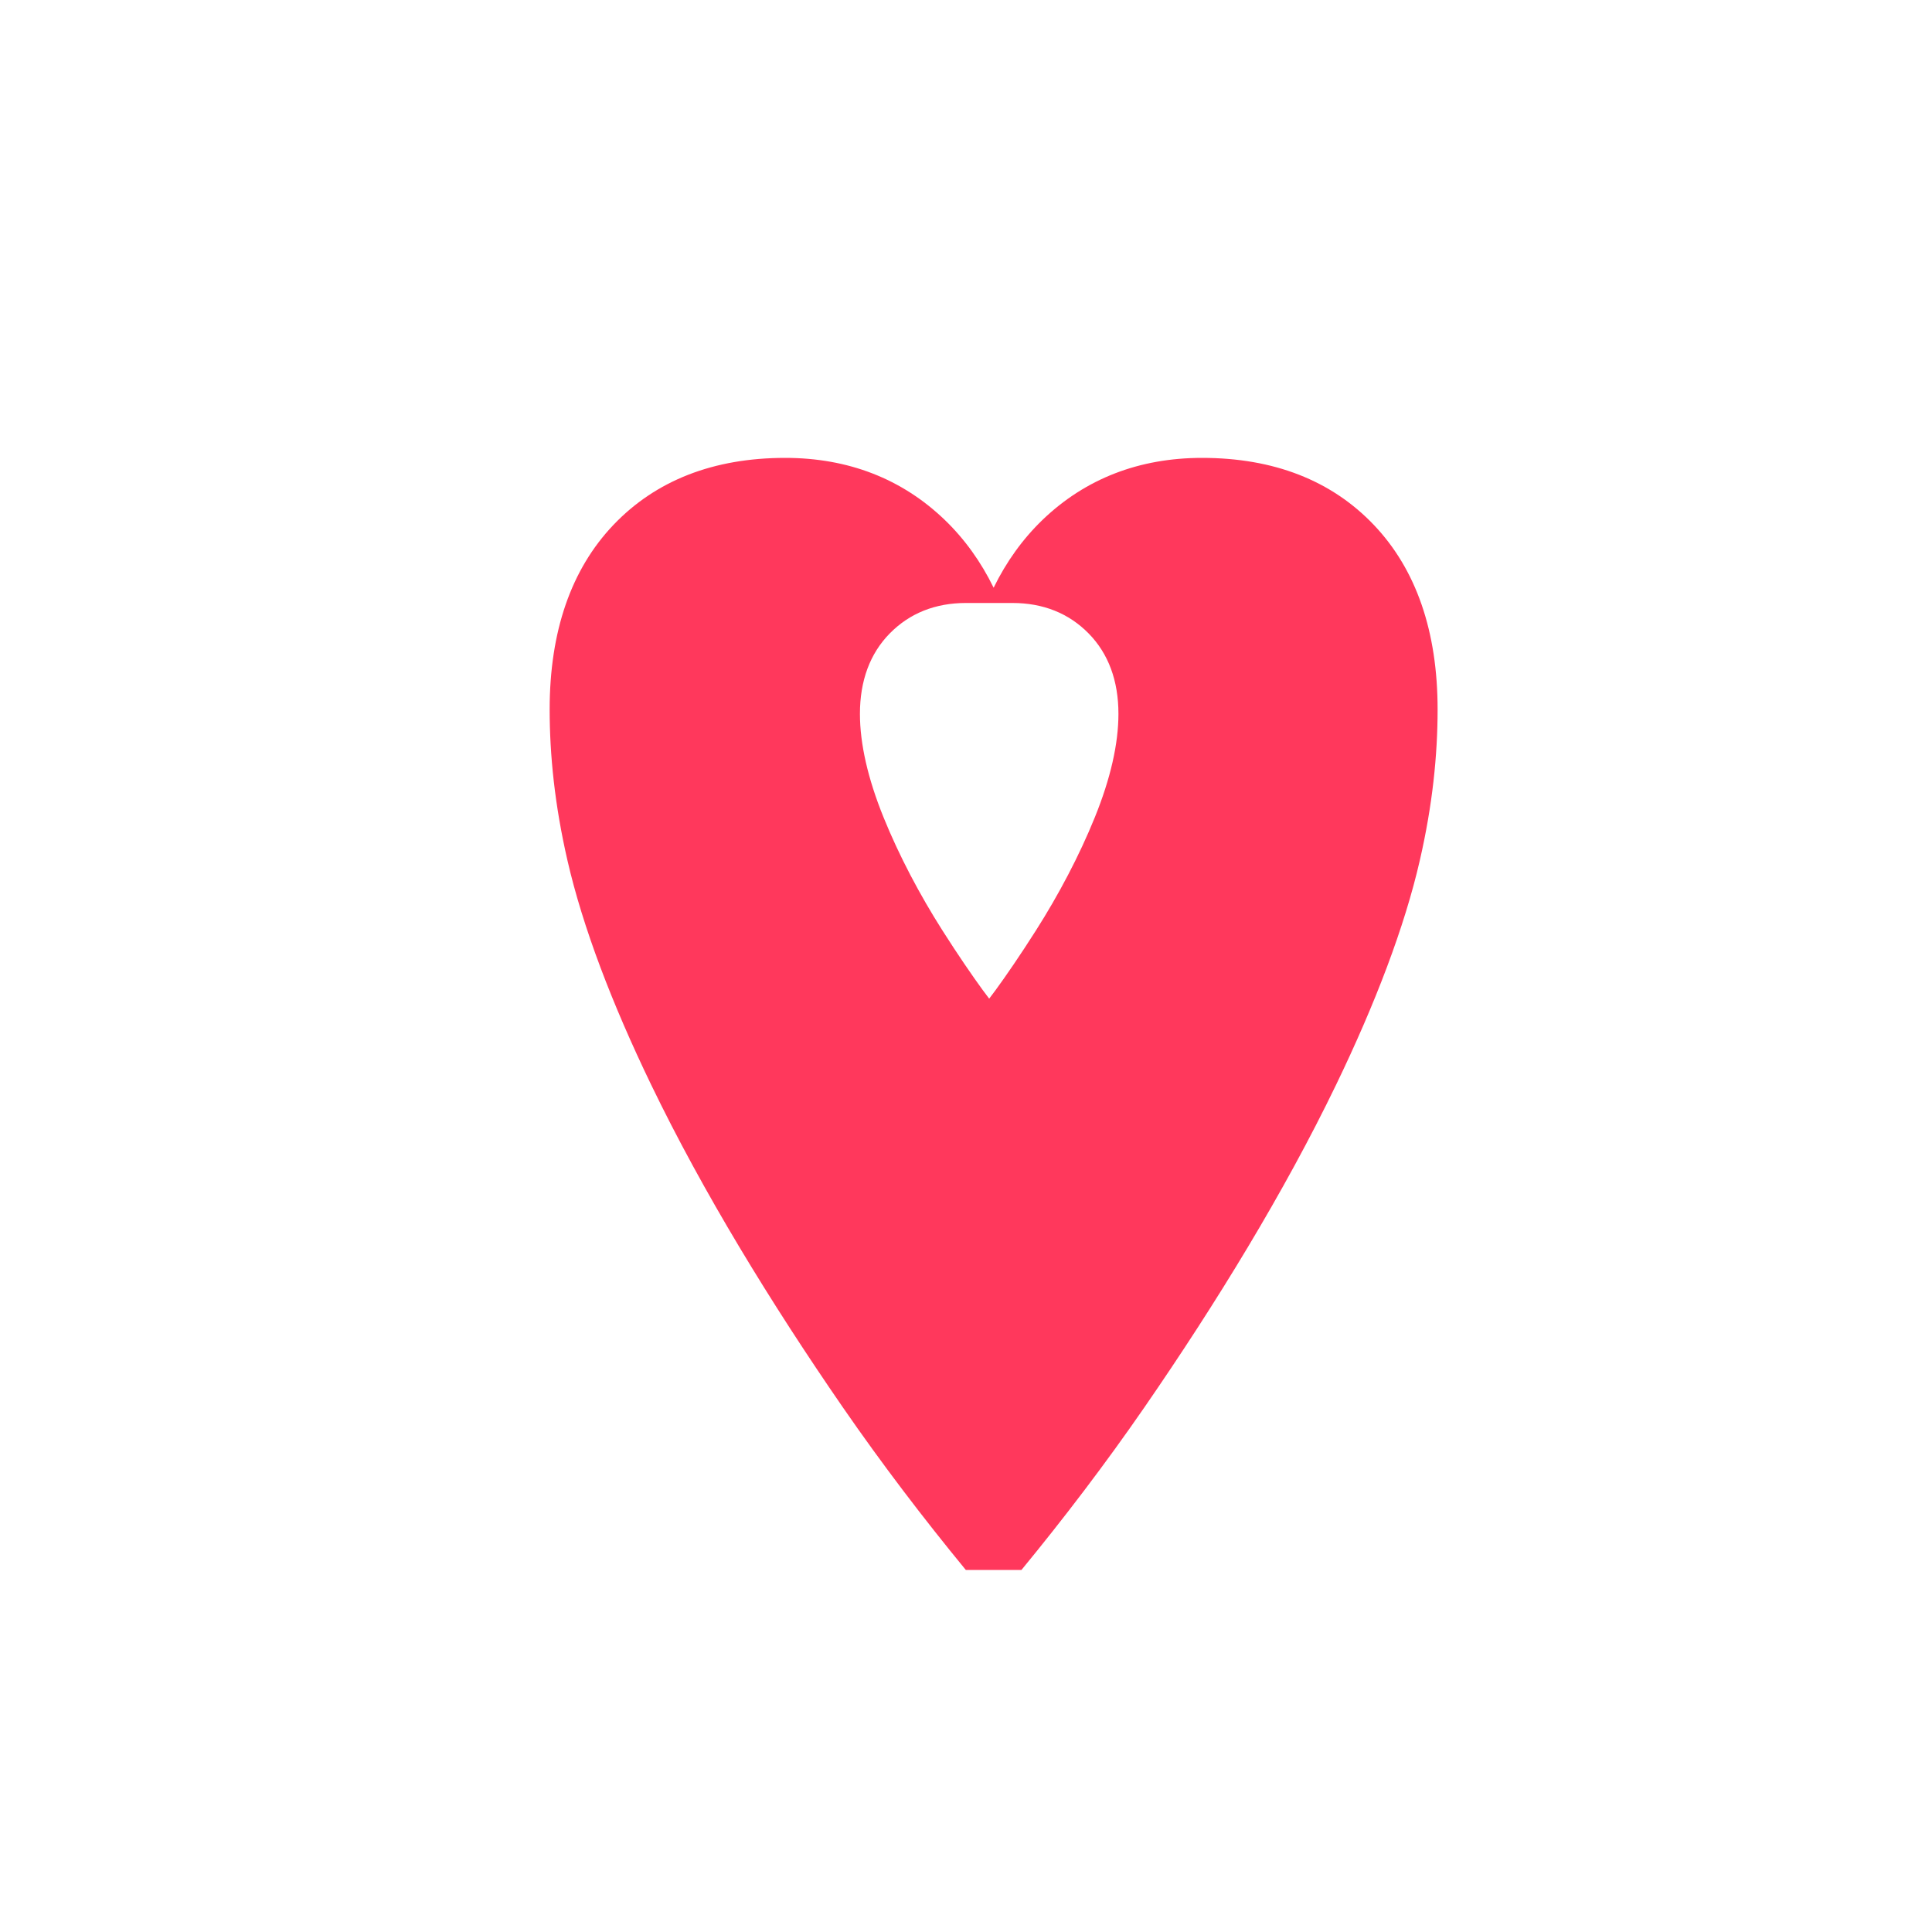
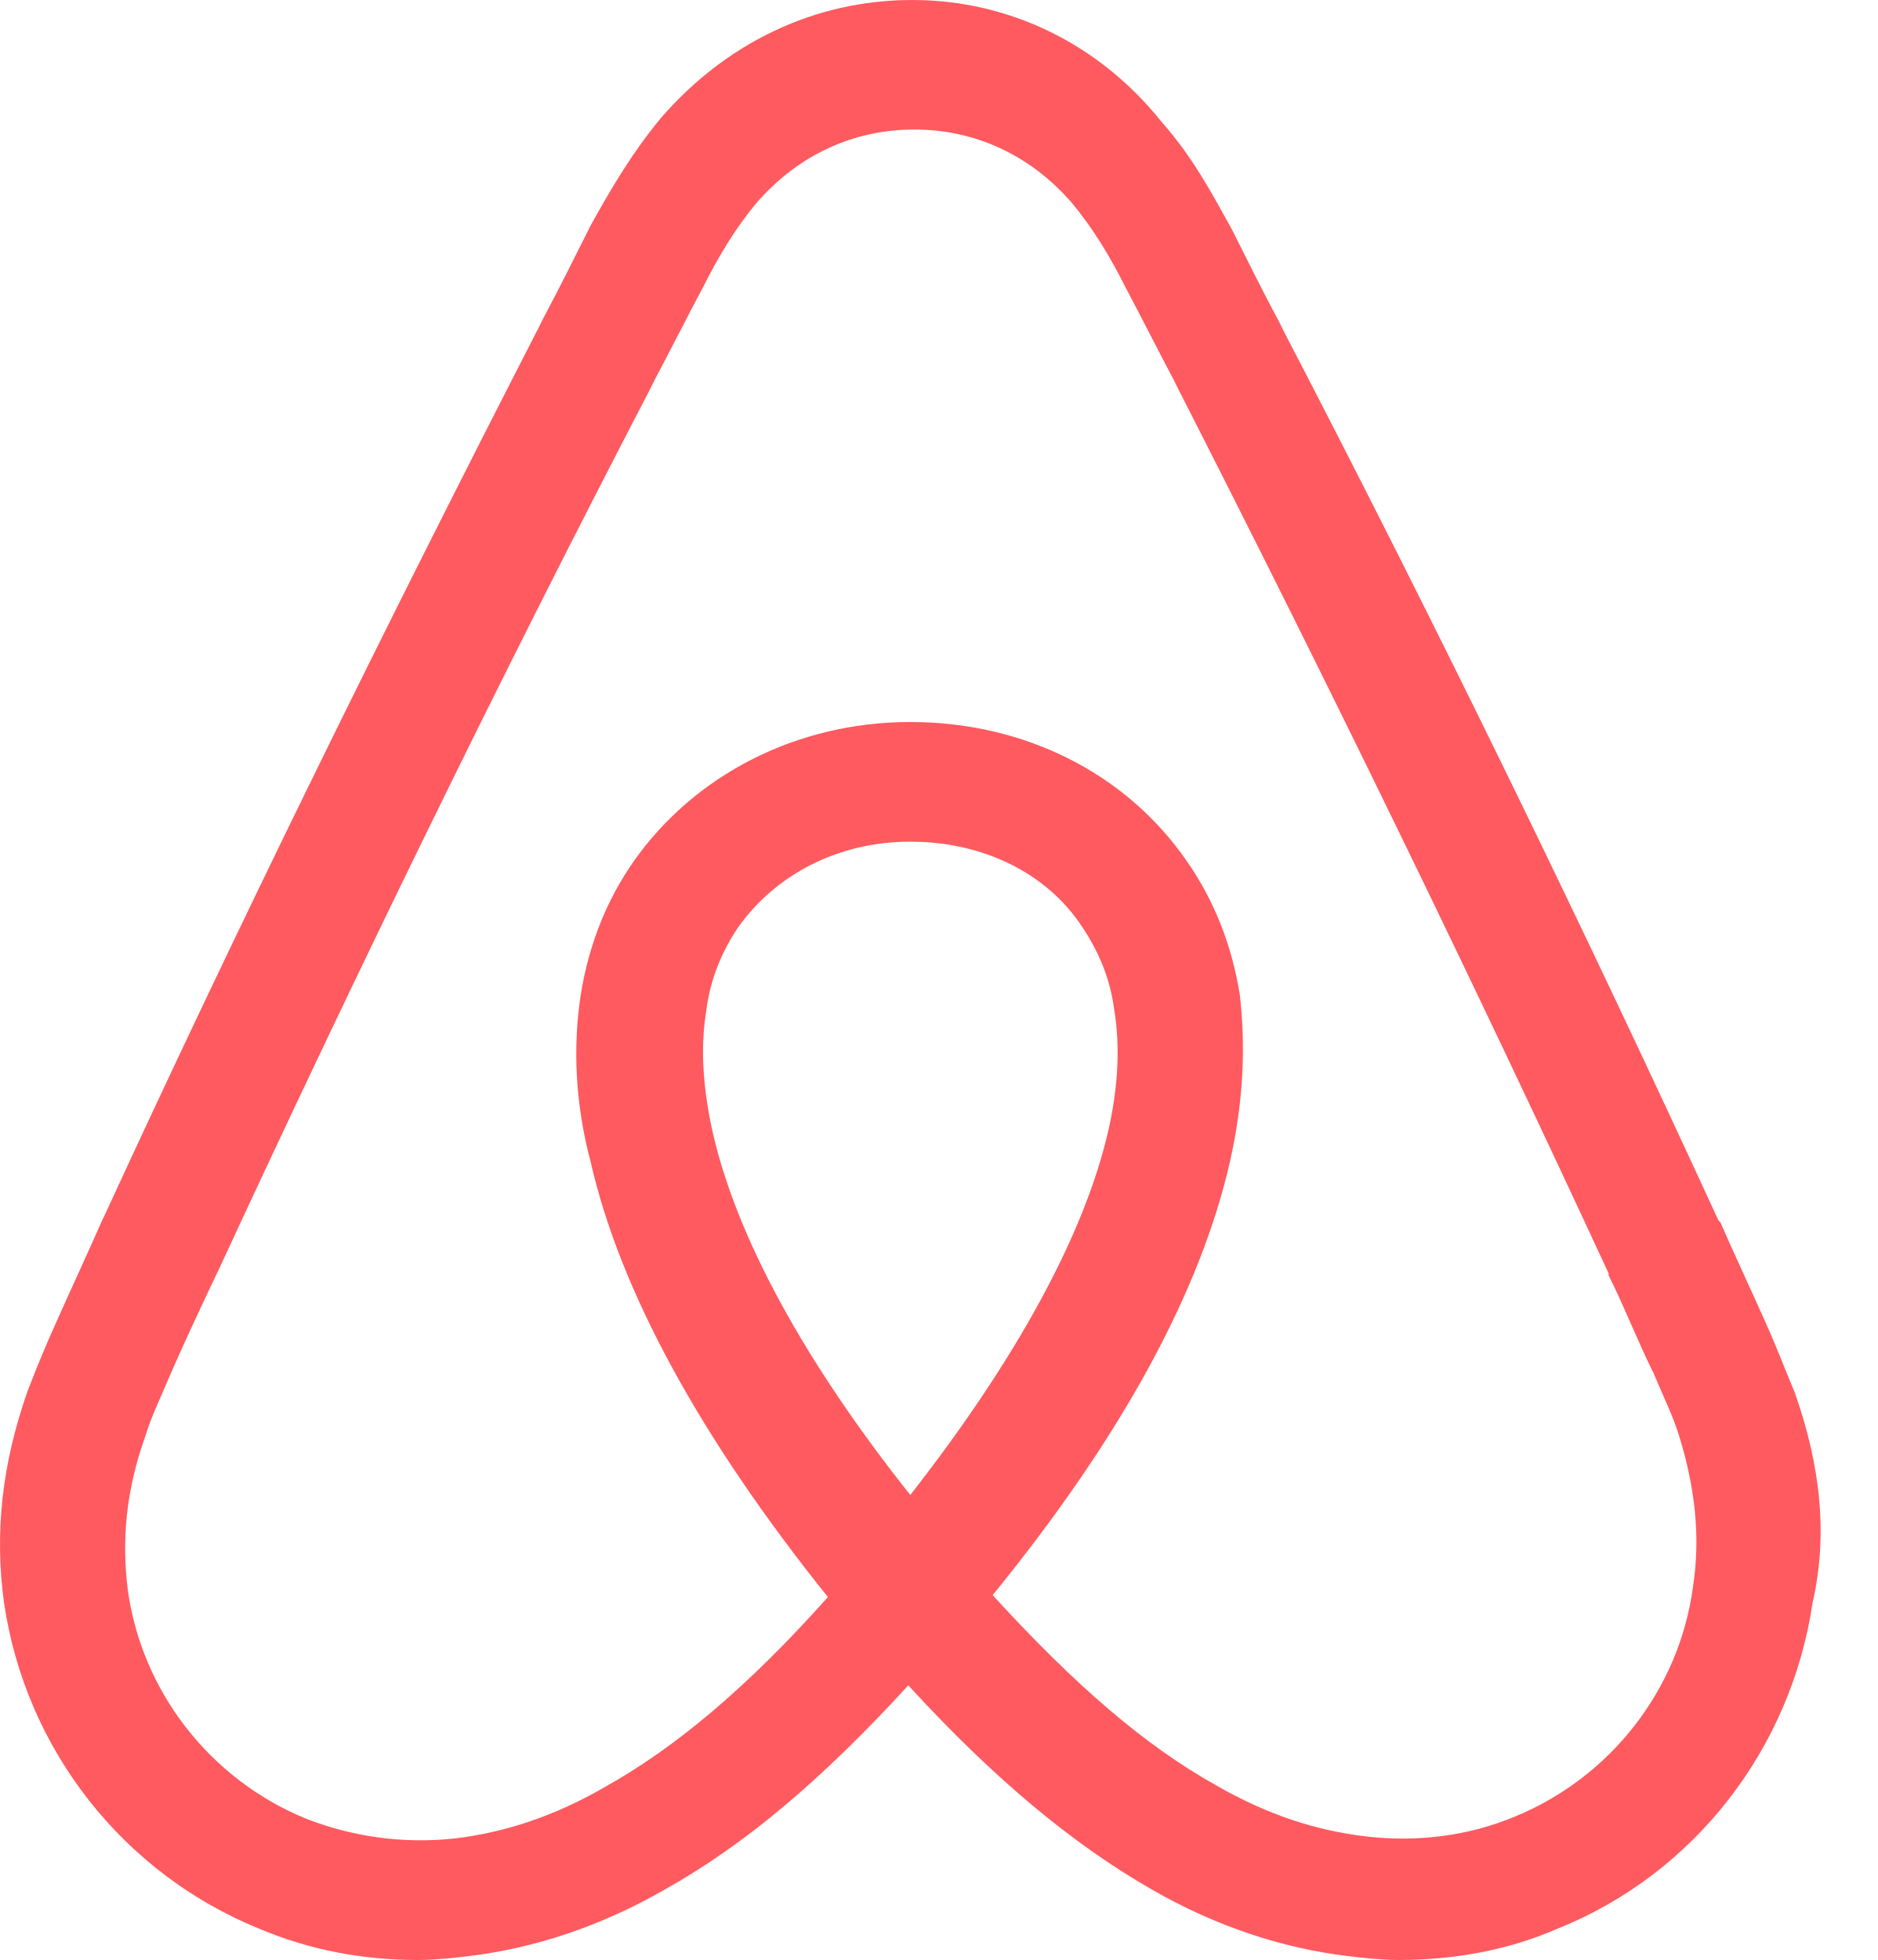
- <svg xmlns="http://www.w3.org/2000/svg" viewBox="0 0 1000 1000" role="img" aria-label="Airbnb">
-   <path fill="#FF385C" d="M499.9 812.6c-21.7-26.4-43.3-54.7-63.6-84.1-37.4-54.2-72.5-111.6-99.2-166.9-20.3-42-35.5-81.8-43.4-116.3-6.6-28.7-9.2-54.6-9.2-78.1 0-40.4 11.1-72.5 33-95.5 21.9-23 51.8-34.7 88.9-34.7 32.6 0 60.4 10.8 82.5 32 10.3 9.9 18.8 21.7 25.4 35.2 6.6-13.5 15.1-25.3 25.4-35.2 22.1-21.2 49.9-32 82.5-32 37.1 0 67 11.7 88.9 34.7 21.9 23 33 55.1 33 95.5 0 23.5-2.6 49.4-9.2 78.1-7.9 34.5-23.1 74.3-43.4 116.3-26.7 55.3-61.8 112.7-99.2 166.9-20.3 29.4-41.9 57.7-63.6 84.1zM500 312.1c-15.9 0-29.2 5.3-39.5 15.8-10.2 10.4-15.4 24.4-15.4 41.6 0 15.5 4.1 33.5 12.2 53.5 8.1 20 18.8 40.2 30.5 58.6 8.2 12.9 15.5 23.5 20.9 30.9 1.1 1.5 2.2 3 3.3 4.4 1.1-1.4 2.2-2.9 3.3-4.4 5.4-7.4 12.7-18 20.9-30.9 11.7-18.4 22.4-38.6 30.5-58.6 8.1-20 12.2-38 12.2-53.5 0-17.2-5.2-31.2-15.4-41.6-10.3-10.5-23.6-15.8-39.5-15.8z" />
+ <svg xmlns="http://www.w3.org/2000/svg" width="23" height="24" viewBox="0 0 23 24" fill="none">
+   <path d="M21.984 17.057C21.864 16.769 21.744 16.456 21.624 16.192C21.431 15.76 21.239 15.351 21.071 14.967L21.047 14.943C19.389 11.339 17.612 7.688 15.738 4.084L15.666 3.94C15.473 3.58 15.281 3.195 15.089 2.811C14.849 2.378 14.609 1.922 14.224 1.489C13.456 0.529 12.35 0 11.173 0C9.972 0 8.891 0.529 8.098 1.441C7.738 1.874 7.473 2.33 7.233 2.763C7.041 3.147 6.849 3.532 6.657 3.892L6.585 4.036C4.735 7.64 2.933 11.291 1.275 14.895L1.251 14.943C1.083 15.327 0.891 15.736 0.699 16.168C0.579 16.432 0.458 16.721 0.338 17.033C0.026 17.922 -0.07 18.763 0.05 19.628C0.314 21.429 1.516 22.943 3.173 23.616C3.798 23.88 4.446 24 5.119 24C5.311 24 5.552 23.976 5.744 23.952C6.537 23.856 7.353 23.592 8.146 23.135C9.131 22.583 10.068 21.79 11.125 20.637C12.182 21.79 13.143 22.583 14.104 23.135C14.897 23.592 15.714 23.856 16.506 23.952C16.699 23.976 16.939 24 17.131 24C17.804 24 18.477 23.88 19.077 23.616C20.759 22.943 21.936 21.405 22.2 19.628C22.392 18.787 22.296 17.946 21.984 17.057ZM11.149 18.306C9.852 16.673 9.011 15.135 8.723 13.838C8.603 13.285 8.579 12.805 8.651 12.372C8.699 11.988 8.843 11.652 9.035 11.363C9.491 10.715 10.26 10.306 11.149 10.306C12.038 10.306 12.831 10.691 13.263 11.363C13.456 11.652 13.6 11.988 13.648 12.372C13.72 12.805 13.696 13.309 13.576 13.838C13.287 15.111 12.446 16.649 11.149 18.306ZM20.735 19.435C20.567 20.685 19.726 21.766 18.549 22.246C17.972 22.486 17.347 22.559 16.723 22.486C16.122 22.414 15.521 22.222 14.897 21.862C14.032 21.381 13.167 20.637 12.158 19.532C13.744 17.586 14.705 15.808 15.065 14.222C15.233 13.477 15.257 12.805 15.185 12.18C15.089 11.58 14.873 11.027 14.537 10.546C13.792 9.465 12.543 8.841 11.149 8.841C9.756 8.841 8.507 9.489 7.762 10.546C7.425 11.027 7.209 11.58 7.113 12.18C7.017 12.805 7.041 13.502 7.233 14.222C7.594 15.808 8.579 17.61 10.14 19.556C9.155 20.661 8.266 21.405 7.401 21.886C6.777 22.246 6.176 22.438 5.576 22.511C4.927 22.583 4.302 22.486 3.75 22.27C2.573 21.79 1.732 20.709 1.564 19.459C1.491 18.859 1.54 18.258 1.78 17.586C1.852 17.345 1.972 17.105 2.092 16.817C2.26 16.432 2.452 16.024 2.645 15.616L2.669 15.568C4.326 11.988 6.104 8.336 7.954 4.781L8.026 4.637C8.218 4.276 8.41 3.892 8.603 3.532C8.795 3.147 9.011 2.787 9.275 2.474C9.78 1.898 10.453 1.586 11.197 1.586C11.942 1.586 12.615 1.898 13.119 2.474C13.383 2.787 13.6 3.147 13.792 3.532C13.984 3.892 14.176 4.276 14.368 4.637L14.44 4.781C16.266 8.36 18.044 12.012 19.702 15.592V15.616C19.894 16 20.062 16.432 20.254 16.817C20.374 17.105 20.494 17.345 20.567 17.586C20.759 18.21 20.831 18.811 20.735 19.435Z" fill="#FF5A5F" />
</svg>
